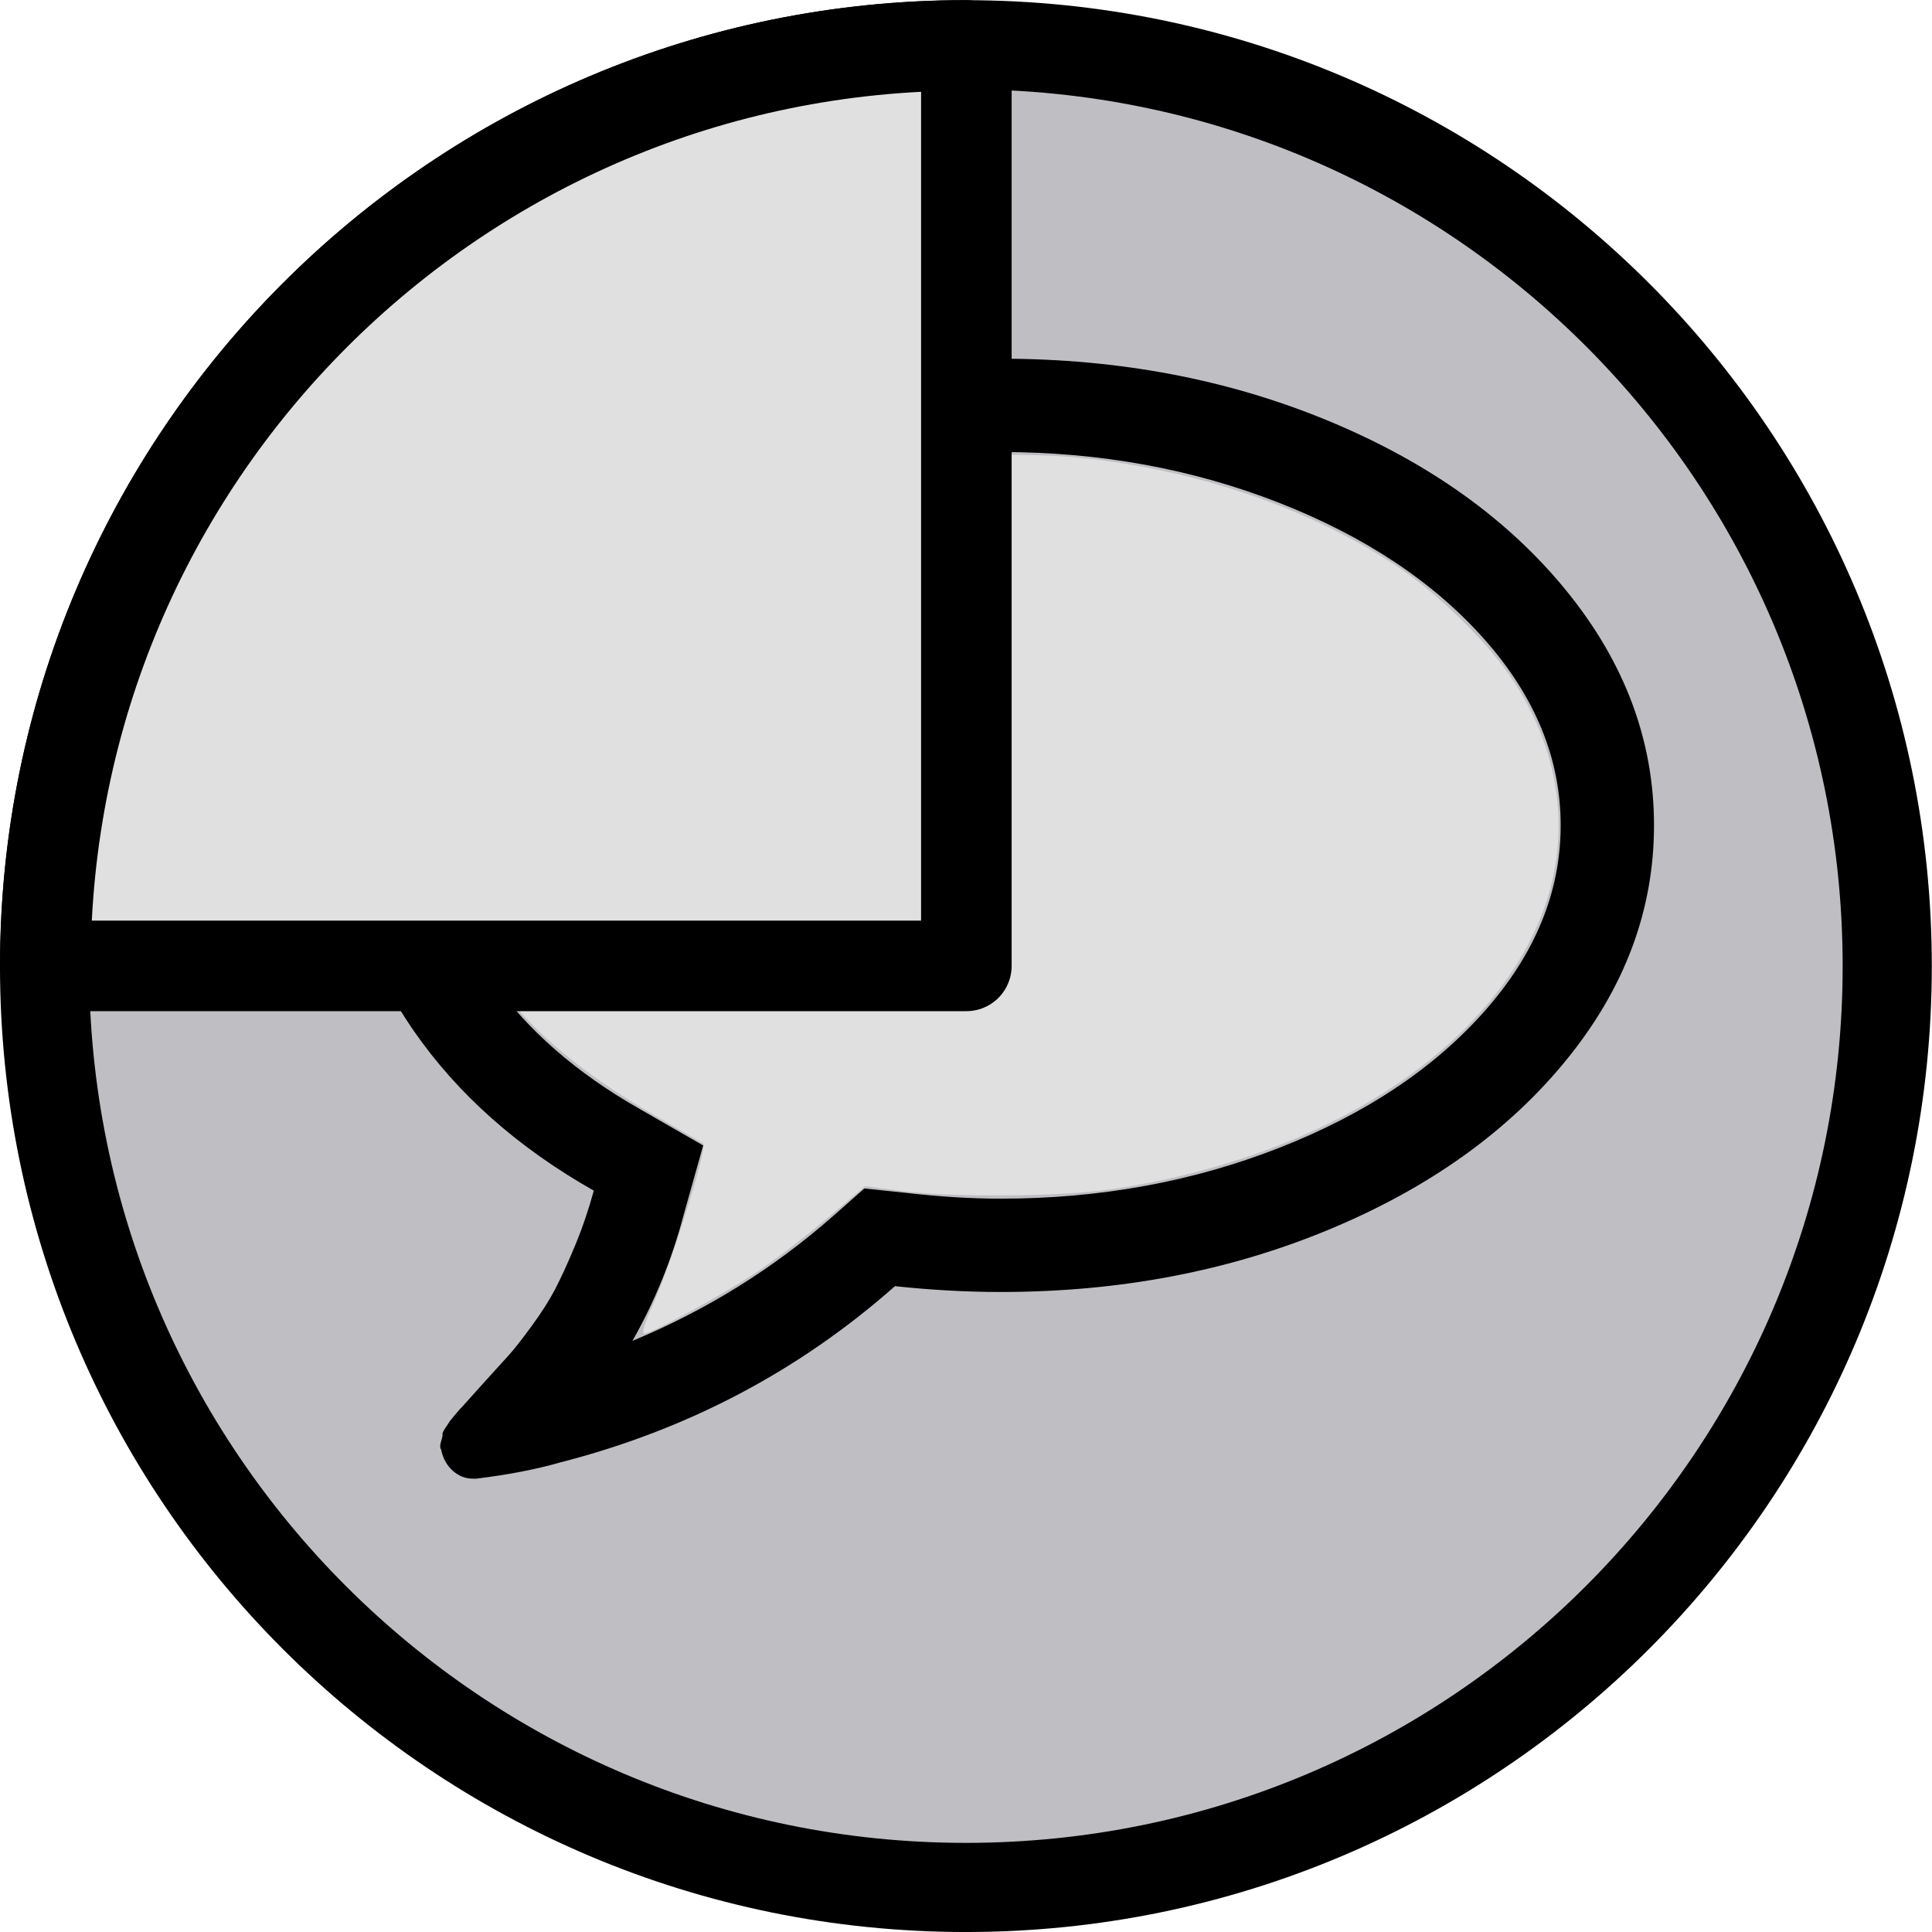
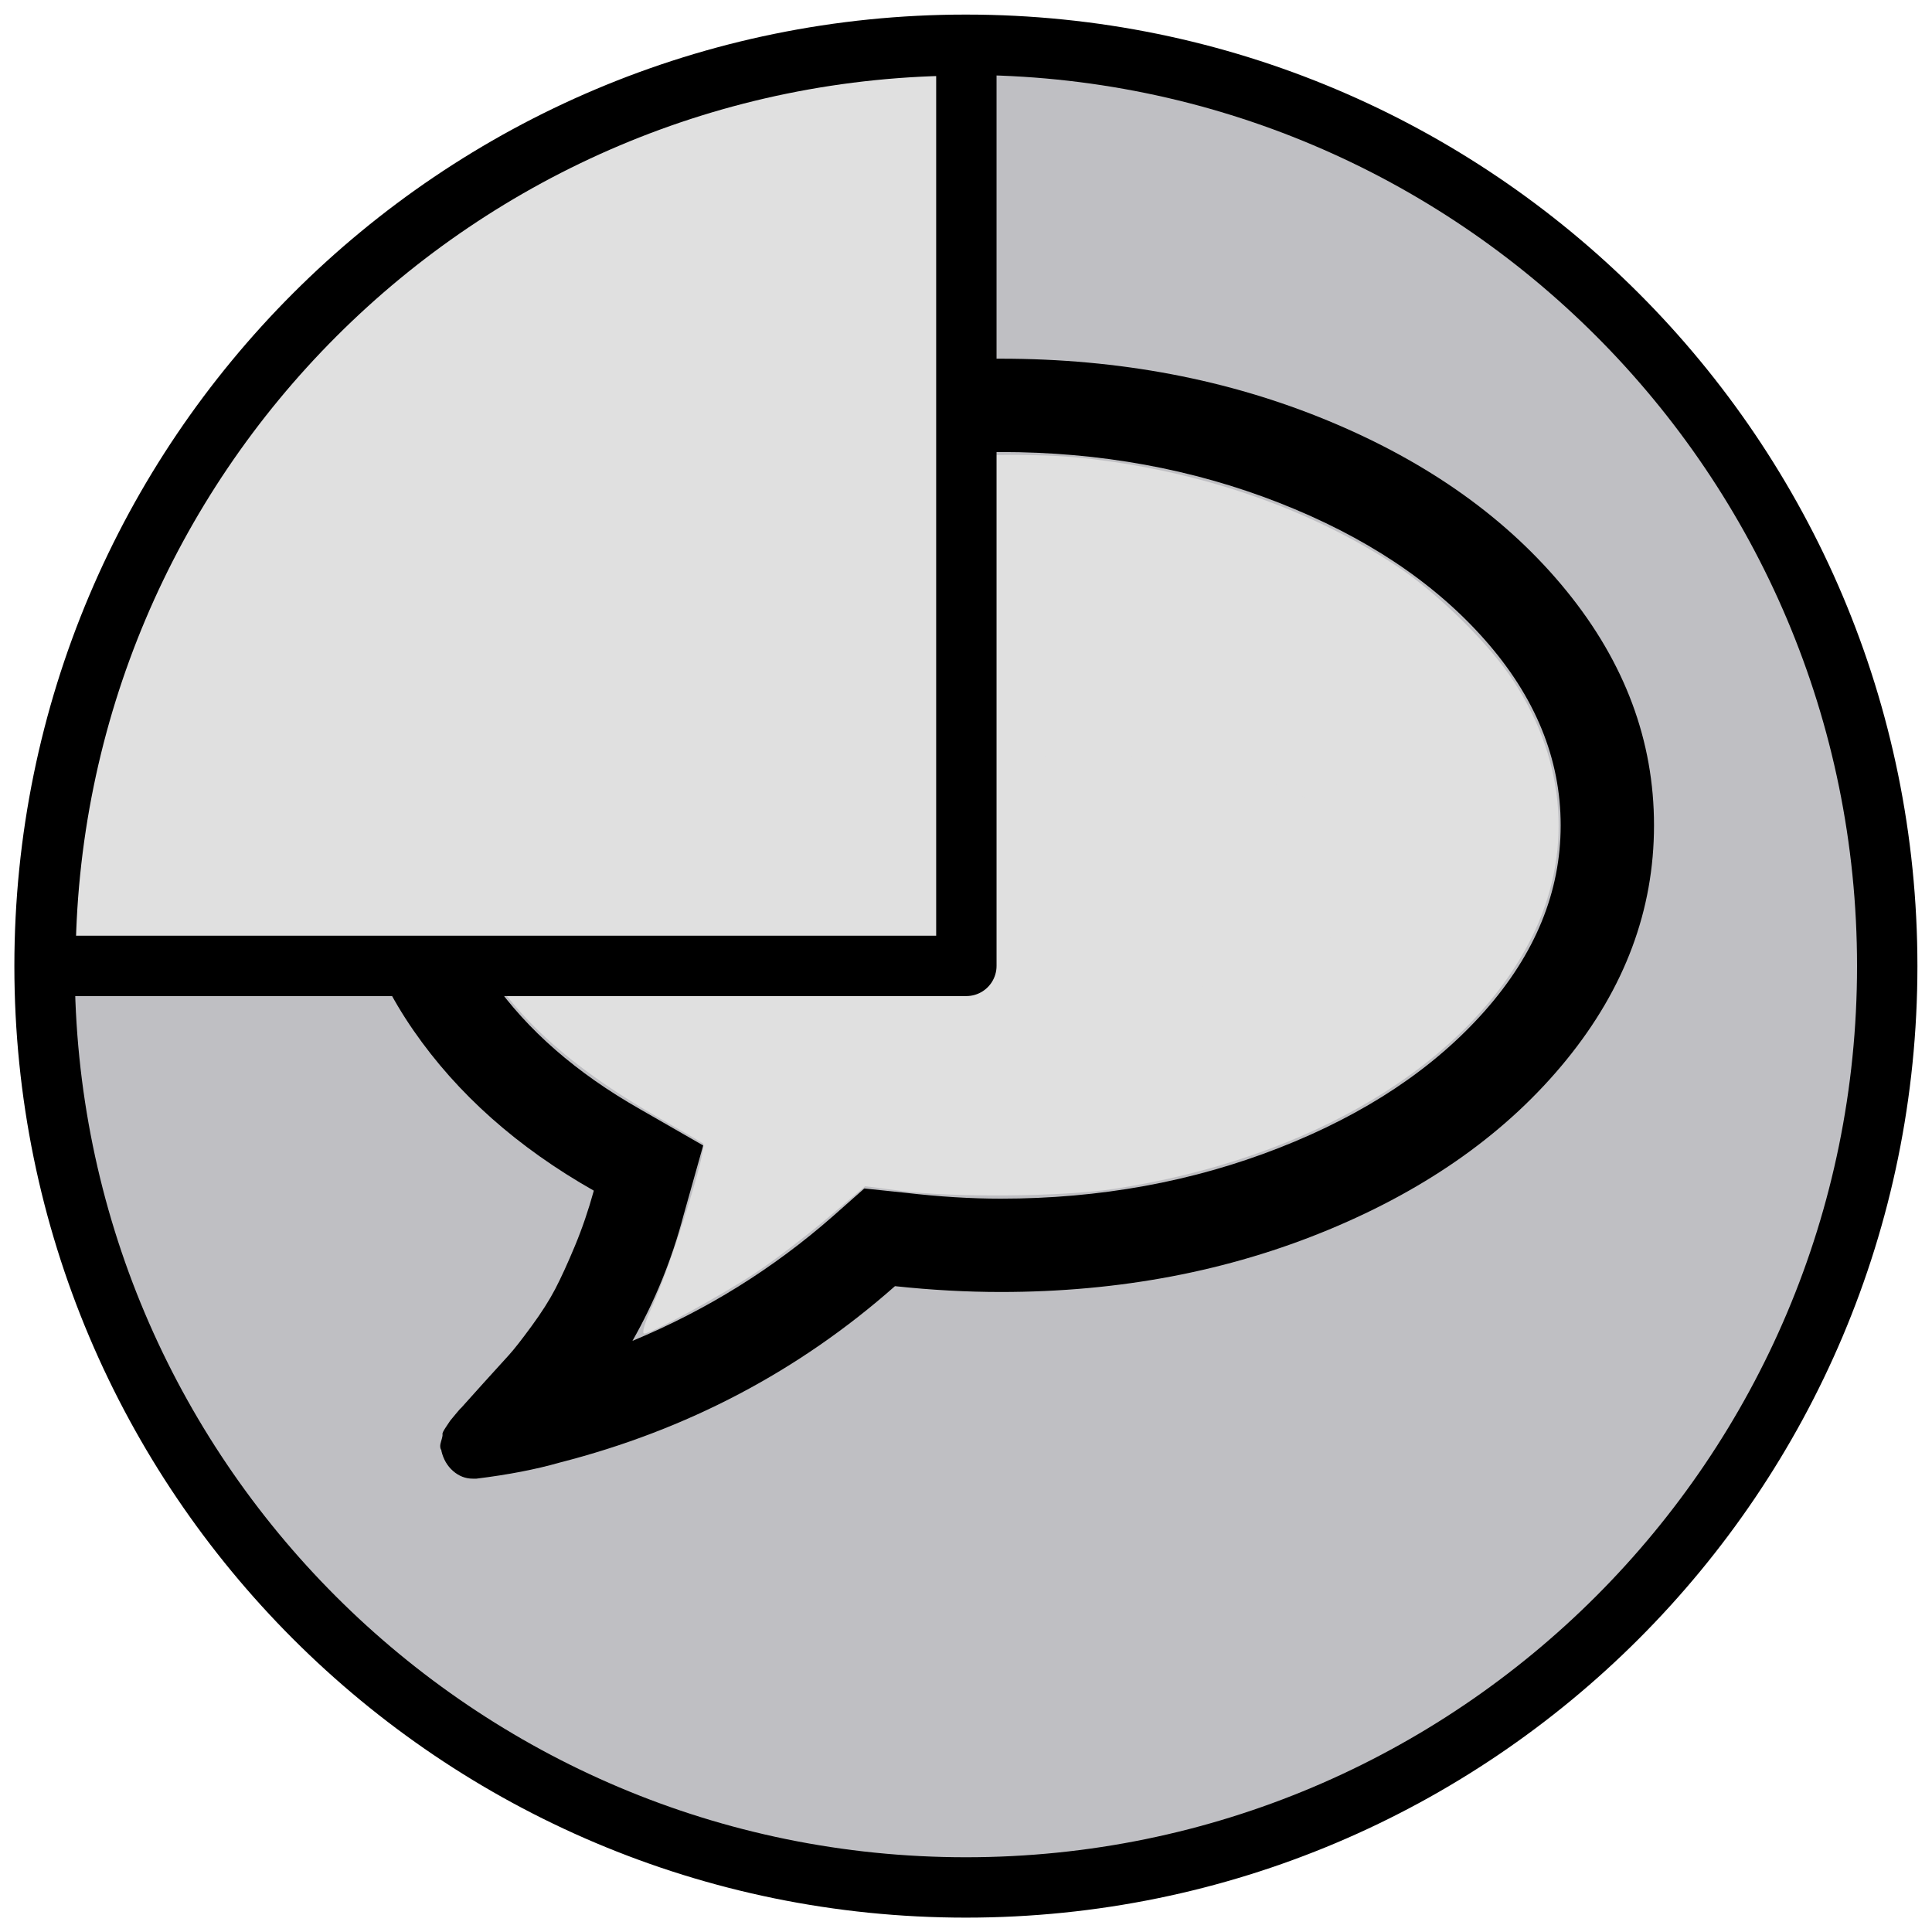
<svg xmlns="http://www.w3.org/2000/svg" xmlns:ns1="http://www.openswatchbook.org/uri/2009/osb" version="1.1" width="64" height="64" viewBox="0 0 64 64" id="svg2">
  <defs id="defs10">
    <linearGradient id="linearGradient5597" ns1:paint="solid">
      <stop style="stop-color:#000000;stop-opacity:1;" offset="0" id="stop5599" />
    </linearGradient>
  </defs>
  <g transform="matrix(0.1056677,0,0,0.1056677,36.35204,21.8072)" id="g3451" />
  <g transform="matrix(0.1056677,0,0,0.1056677,36.35204,21.8072)" id="g3453" />
  <g transform="matrix(0.1056677,0,0,0.1056677,36.35204,21.8072)" id="g3455" />
  <g transform="matrix(0.1056677,0,0,0.1056677,36.35204,21.8072)" id="g3457" />
  <g transform="matrix(0.1056677,0,0,0.1056677,36.35204,21.8072)" id="g3459" />
  <g transform="matrix(0.1056677,0,0,0.1056677,36.35204,21.8072)" id="g3461" />
  <g transform="matrix(0.1056677,0,0,0.1056677,36.35204,21.8072)" id="g3463" />
  <g transform="matrix(0.1056677,0,0,0.1056677,36.35204,21.8072)" id="g3465" />
  <g transform="matrix(0.1056677,0,0,0.1056677,36.35204,21.8072)" id="g3467" />
  <g transform="matrix(0.1056677,0,0,0.1056677,36.35204,21.8072)" id="g3469" />
  <g transform="matrix(0.1056677,0,0,0.1056677,36.35204,21.8072)" id="g3471" />
  <g transform="matrix(0.1056677,0,0,0.1056677,36.35204,21.8072)" id="g3473" />
  <g transform="matrix(0.1056677,0,0,0.1056677,36.35204,21.8072)" id="g3475" />
  <g transform="matrix(0.1056677,0,0,0.1056677,36.35204,21.8072)" id="g3477" />
  <g transform="matrix(0.1056677,0,0,0.1056677,36.35204,21.8072)" id="g3479" />
  <g id="layer3" style="display:inline">
-     <path style="display:inline;opacity:1;fill:#bbbbbf;fill-opacity:0.941;fill-rule:evenodd;stroke:#000000;stroke-width:2.953;stroke-linejoin:miter;stroke-miterlimit:4;stroke-dasharray:none;stroke-opacity:1" d="M 31.998,1.483 C 15.141,1.482 1.476,15.147 1.476,32.003 c 0,16.857 13.665,30.522 30.521,30.521 16.856,0 30.52,-13.665 30.52,-30.521 C 62.517,15.147 48.853,1.483 31.998,1.483 Z" id="circle4187" />
+     <path style="display:inline;opacity:1;fill:#bbbbbf;fill-opacity:0.941;fill-rule:evenodd;stroke:#000000;stroke-width:2;stroke-linejoin:miter;stroke-miterlimit:4;stroke-dasharray:none;stroke-opacity:1" d="M 31.998,1.483 C 15.141,1.482 1.476,15.147 1.476,32.003 c 0,16.857 13.665,30.522 30.521,30.521 16.856,0 30.52,-13.665 30.52,-30.521 C 62.517,15.147 48.853,1.483 31.998,1.483 Z" id="circle4187" />
  </g>
  <g id="layer1">
    <g style="display:inline" id="g4209" transform="matrix(0.0846019,0,0,0.0846019,11.50678,8.789862)">
      <g id="g4169">
        <path id="path4171" d="M 477.364,127.481 C 454.525,99.409 423.5,77.233 384.292,60.959 345.084,44.685 302.256,36.549 255.813,36.549 c -46.442,0 -89.269,8.136 -128.478,24.41 C 88.126,77.233 57.102,99.405 34.261,127.481 11.419,155.555 0,186.15 0,219.269 c 0,28.549 8.61,55.299 25.837,80.232 17.227,24.934 40.778,45.874 70.664,62.813 -2.096,7.611 -4.57,14.842 -7.426,21.7 -2.855,6.851 -5.424,12.467 -7.708,16.847 -2.286,4.374 -5.376,9.23 -9.281,14.555 -3.899,5.332 -6.849,9.093 -8.848,11.283 -1.997,2.19 -5.28,5.801 -9.851,10.848 -4.565,5.041 -7.517,8.33 -8.848,9.853 -0.193,0.097 -0.953,0.948 -2.285,2.574 -1.331,1.615 -1.999,2.419 -1.999,2.419 l -1.713,2.57 c -0.953,1.42 -1.381,2.327 -1.287,2.703 0.096,0.384 -0.094,1.335 -0.57,2.854 -0.477,1.526 -0.428,2.669 0.142,3.429 l 0,0.287 c 0.762,3.234 2.283,5.853 4.567,7.851 2.284,1.992 4.858,2.991 7.71,2.991 l 1.429,0 c 12.375,-1.526 23.223,-3.613 32.548,-6.279 49.87,-12.751 93.649,-35.782 131.334,-69.094 14.274,1.523 28.074,2.283 41.396,2.283 46.442,0 89.271,-8.135 128.479,-24.414 39.208,-16.276 70.233,-38.444 93.072,-66.517 22.843,-28.072 34.263,-58.67 34.263,-91.789 10e-4,-33.114 -11.418,-63.713 -34.261,-91.787 z m -32.12,164.594 c -19.896,22.456 -46.733,40.303 -80.517,53.529 -33.784,13.223 -70.093,19.842 -108.921,19.842 -11.609,0 -23.98,-0.76 -37.113,-2.286 l -16.274,-1.708 -12.277,10.852 c -23.408,20.558 -49.582,36.829 -78.513,48.821 8.754,-15.414 15.416,-31.785 19.986,-49.102 l 7.708,-27.412 -24.838,-14.27 C 89.741,316.248 70.567,299.548 56.955,280.227 43.345,260.912 36.543,240.589 36.543,219.273 c 0,-26.077 9.945,-50.343 29.834,-72.803 19.895,-22.458 46.729,-40.303 80.515,-53.531 33.786,-13.229 70.089,-19.849 108.92,-19.849 38.828,0 75.13,6.617 108.914,19.845 33.783,13.229 60.62,31.073 80.517,53.531 19.89,22.46 29.834,46.727 29.834,72.802 0,26.075 -9.944,50.347 -29.833,72.807 z" />
      </g>
      <g id="g4173" />
      <g id="g4175" />
      <g id="g4177" />
      <g id="g4179" />
      <g id="g4181" />
      <g id="g4183" />
      <g id="g4185" />
      <g id="g4187" />
      <g id="g4189" />
      <g id="g4191" />
      <g id="g4193" />
      <g id="g4195" />
      <g id="g4197" />
      <g id="g4199" />
      <g id="g4201" />
    </g>
    <path style="opacity:1;fill:#e0e0e0;fill-opacity:1;fill-rule:evenodd;stroke:none;stroke-width:0.375;stroke-linecap:round;stroke-linejoin:round;stroke-miterlimit:4;stroke-dasharray:none;stroke-opacity:1" d="m 21.606,43.271 c 0.629,-1.38 1.841,-5.257 1.685,-5.391 -0.027,-0.024 -0.668,-0.396 -1.425,-0.827 -3.295,-1.879 -5.217,-3.727 -6.363,-6.117 -1.16,-2.42 -1.082,-5.329 0.204,-7.633 2.168,-3.886 7.031,-6.844 12.972,-7.891 1.86,-0.328 5.231,-0.443 7.133,-0.245 3.89,0.407 7.575,1.673 10.483,3.603 1.362,0.904 3.051,2.571 3.849,3.799 1.76,2.708 1.966,5.765 0.575,8.527 -2.097,4.164 -7.297,7.286 -13.802,8.286 -1.701,0.262 -5.335,0.295 -7.091,0.065 l -1.165,-0.152 -1.262,1.065 c -0.694,0.586 -1.745,1.387 -2.335,1.78 -1.127,0.751 -3.467,2.03 -3.722,2.035 -0.091,0.002 0.013,-0.353 0.264,-0.904 z" id="path4247" />
  </g>
  <g id="layer2">
    <ellipse style="opacity:1;fill:#e0e0e0;fill-opacity:1;fill-rule:evenodd;stroke:none;stroke-width:1;stroke-linecap:round;stroke-linejoin:round;stroke-miterlimit:4;stroke-dasharray:none;stroke-opacity:1" id="path4354" cx="36.188" cy="29" rx="9.188" ry="4" />
-     <path style="opacity:1;fill:#e0e0e0;fill-opacity:1;fill-rule:evenodd;stroke:#000000;stroke-width:3;stroke-linecap:round;stroke-linejoin:round;stroke-miterlimit:4;stroke-dasharray:none;stroke-opacity:1" id="path4356" d="M 1.503,31.996 A 30.508,30.493 0 0 1 32.012,1.503 l 0,30.493 z" />
+     <path style="opacity:1;fill:#e0e0e0;fill-opacity:1;fill-rule:evenodd;stroke:#000000;stroke-width:2;stroke-linecap:round;stroke-linejoin:round;stroke-miterlimit:4;stroke-dasharray:none;stroke-opacity:1" id="path4356" d="M 1.503,31.996 A 30.508,30.493 0 0 1 32.012,1.503 l 0,30.493 z" />
  </g>
  <g id="g5832" transform="matrix(0.07511764,0,0,0.07511764,84.7657,-7.407895)" />
  <g id="g5834" transform="matrix(0.07511764,0,0,0.07511764,84.7657,-7.407895)" />
  <g id="g5836" transform="matrix(0.07511764,0,0,0.07511764,84.7657,-7.407895)" />
  <g id="g5838" transform="matrix(0.07511764,0,0,0.07511764,84.7657,-7.407895)" />
  <g id="g5840" transform="matrix(0.07511764,0,0,0.07511764,84.7657,-7.407895)" />
  <g id="g5842" transform="matrix(0.07511764,0,0,0.07511764,84.7657,-7.407895)" />
  <g id="g5844" transform="matrix(0.07511764,0,0,0.07511764,84.7657,-7.407895)" />
  <g id="g5846" transform="matrix(0.07511764,0,0,0.07511764,84.7657,-7.407895)" />
  <g id="g5848" transform="matrix(0.07511764,0,0,0.07511764,84.7657,-7.407895)" />
  <g id="g5850" transform="matrix(0.07511764,0,0,0.07511764,84.7657,-7.407895)" />
  <g id="g5852" transform="matrix(0.07511764,0,0,0.07511764,84.7657,-7.407895)" />
  <g id="g5854" transform="matrix(0.07511764,0,0,0.07511764,84.7657,-7.407895)" />
  <g id="g5856" transform="matrix(0.07511764,0,0,0.07511764,84.7657,-7.407895)" />
  <g id="g5858" transform="matrix(0.07511764,0,0,0.07511764,84.7657,-7.407895)" />
  <g id="g5860" transform="matrix(0.07511764,0,0,0.07511764,84.7657,-7.407895)" />
</svg>
